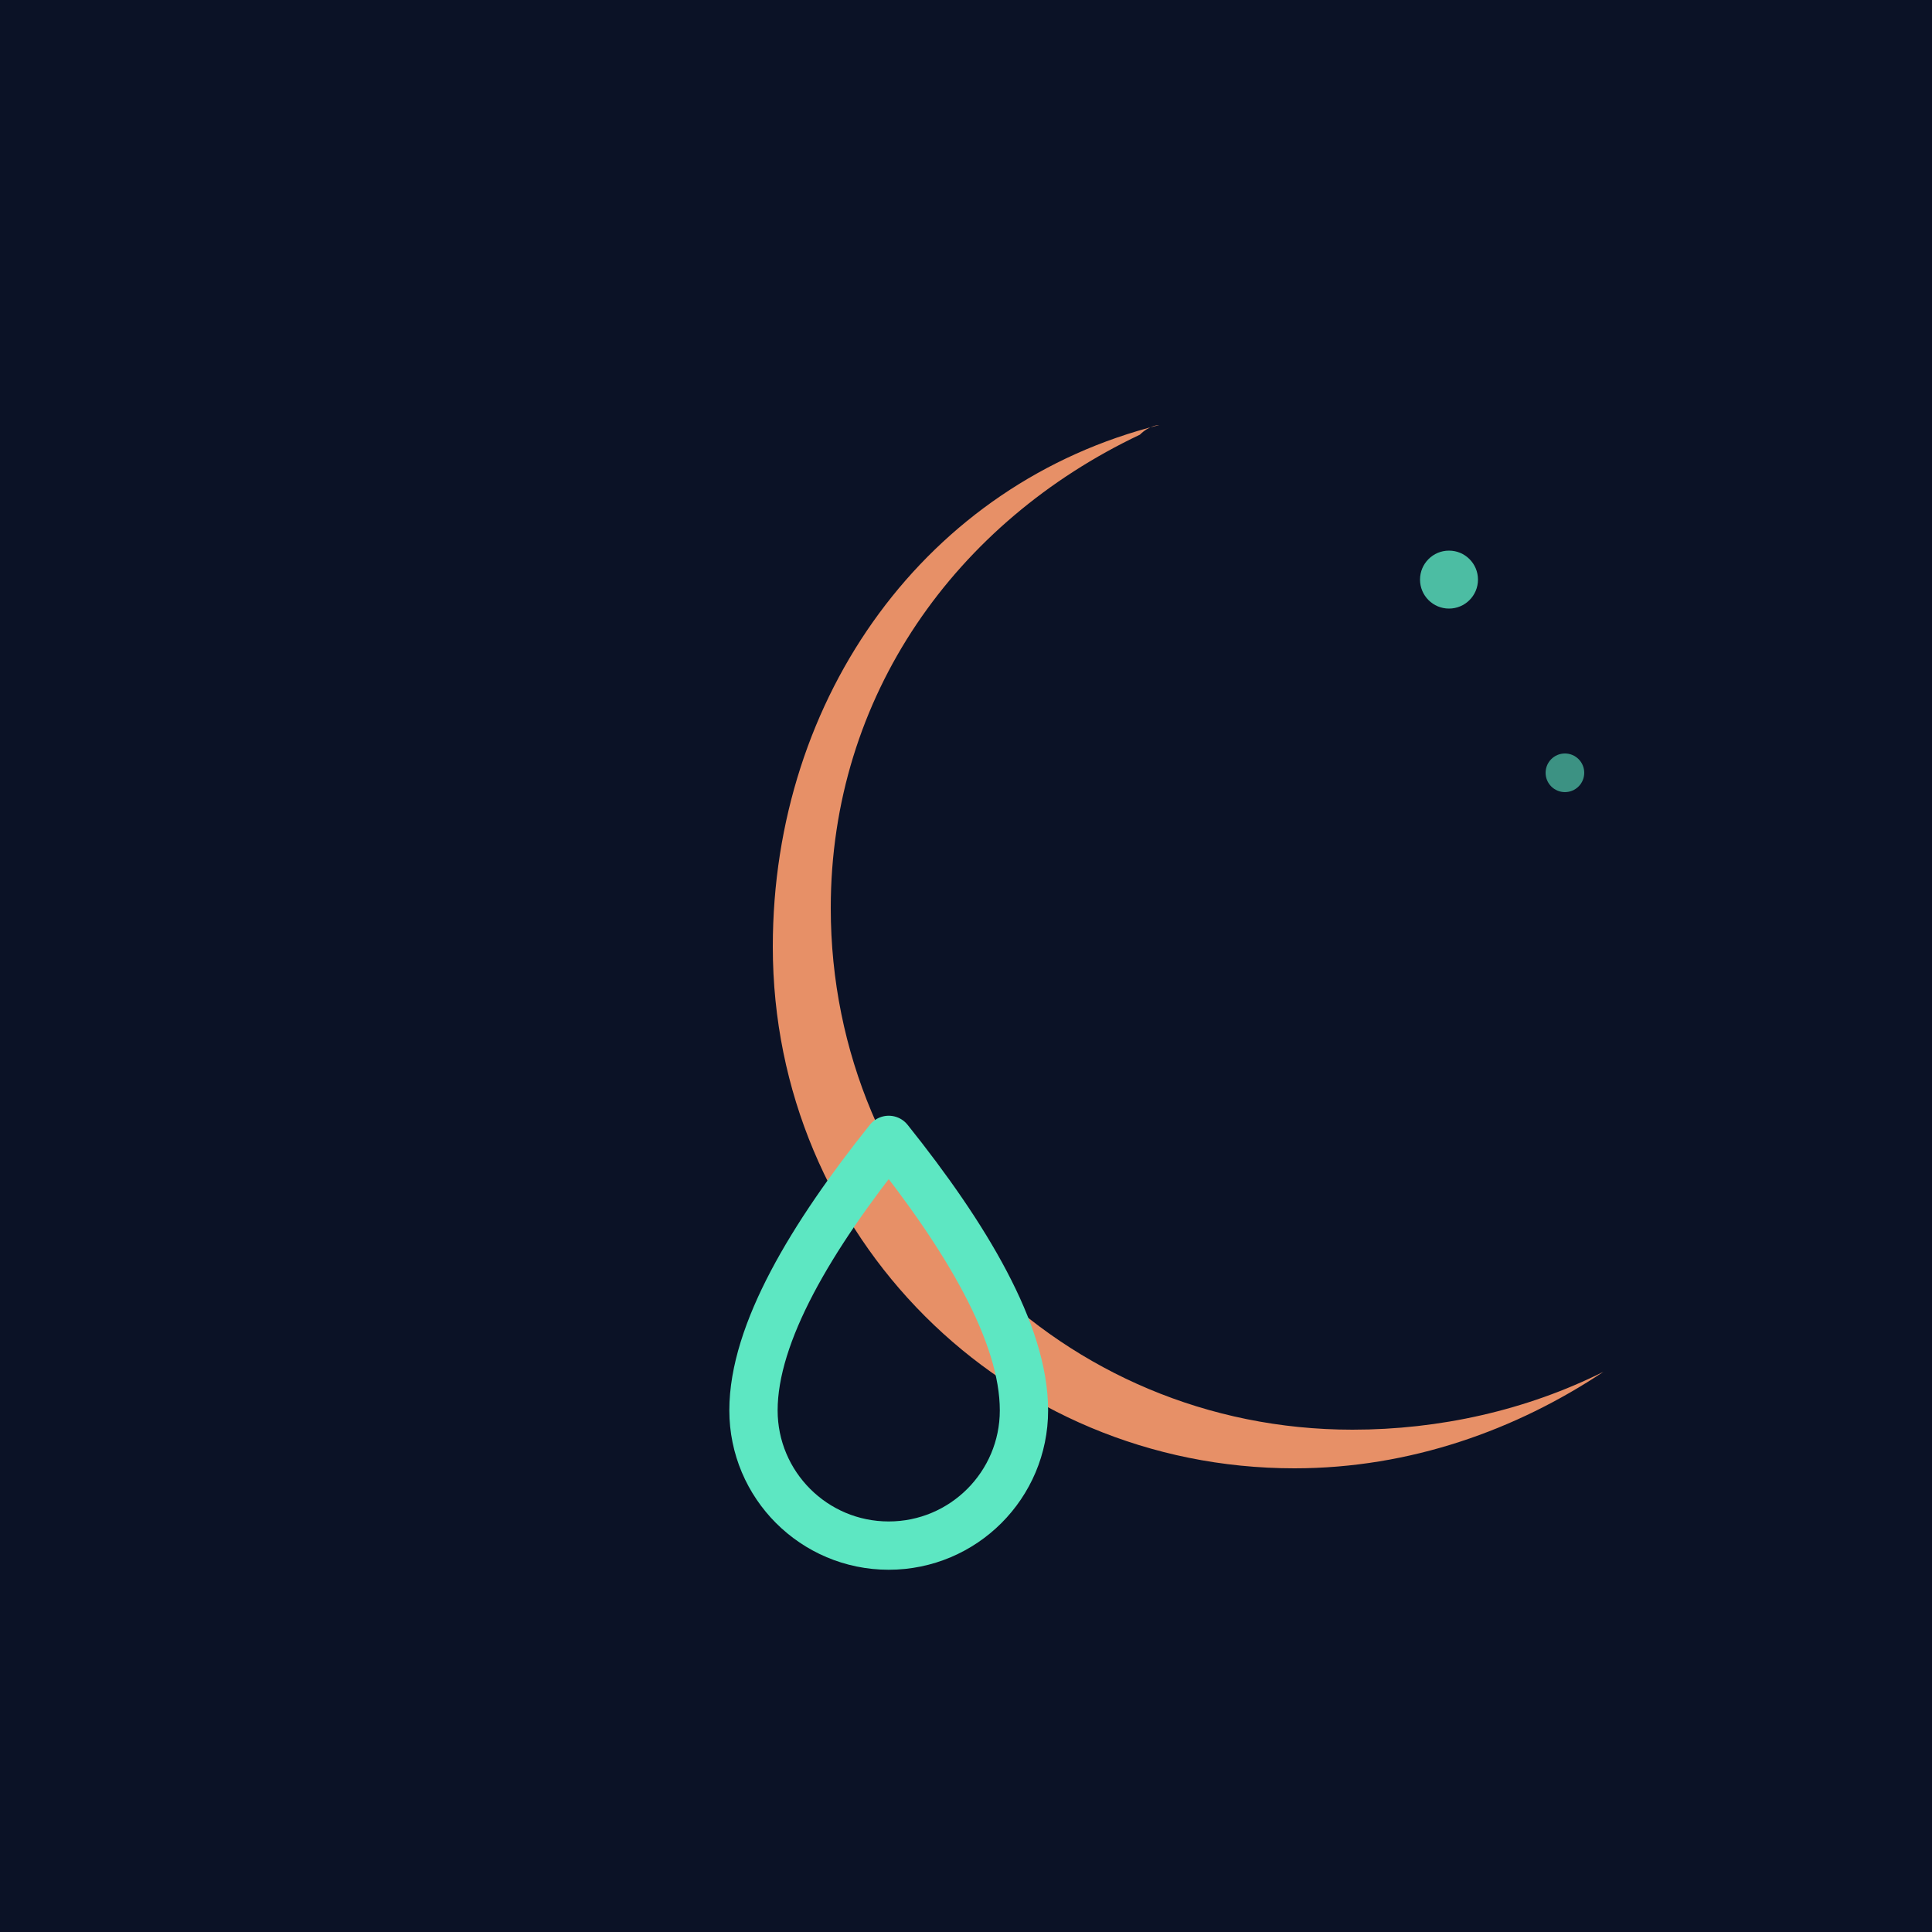
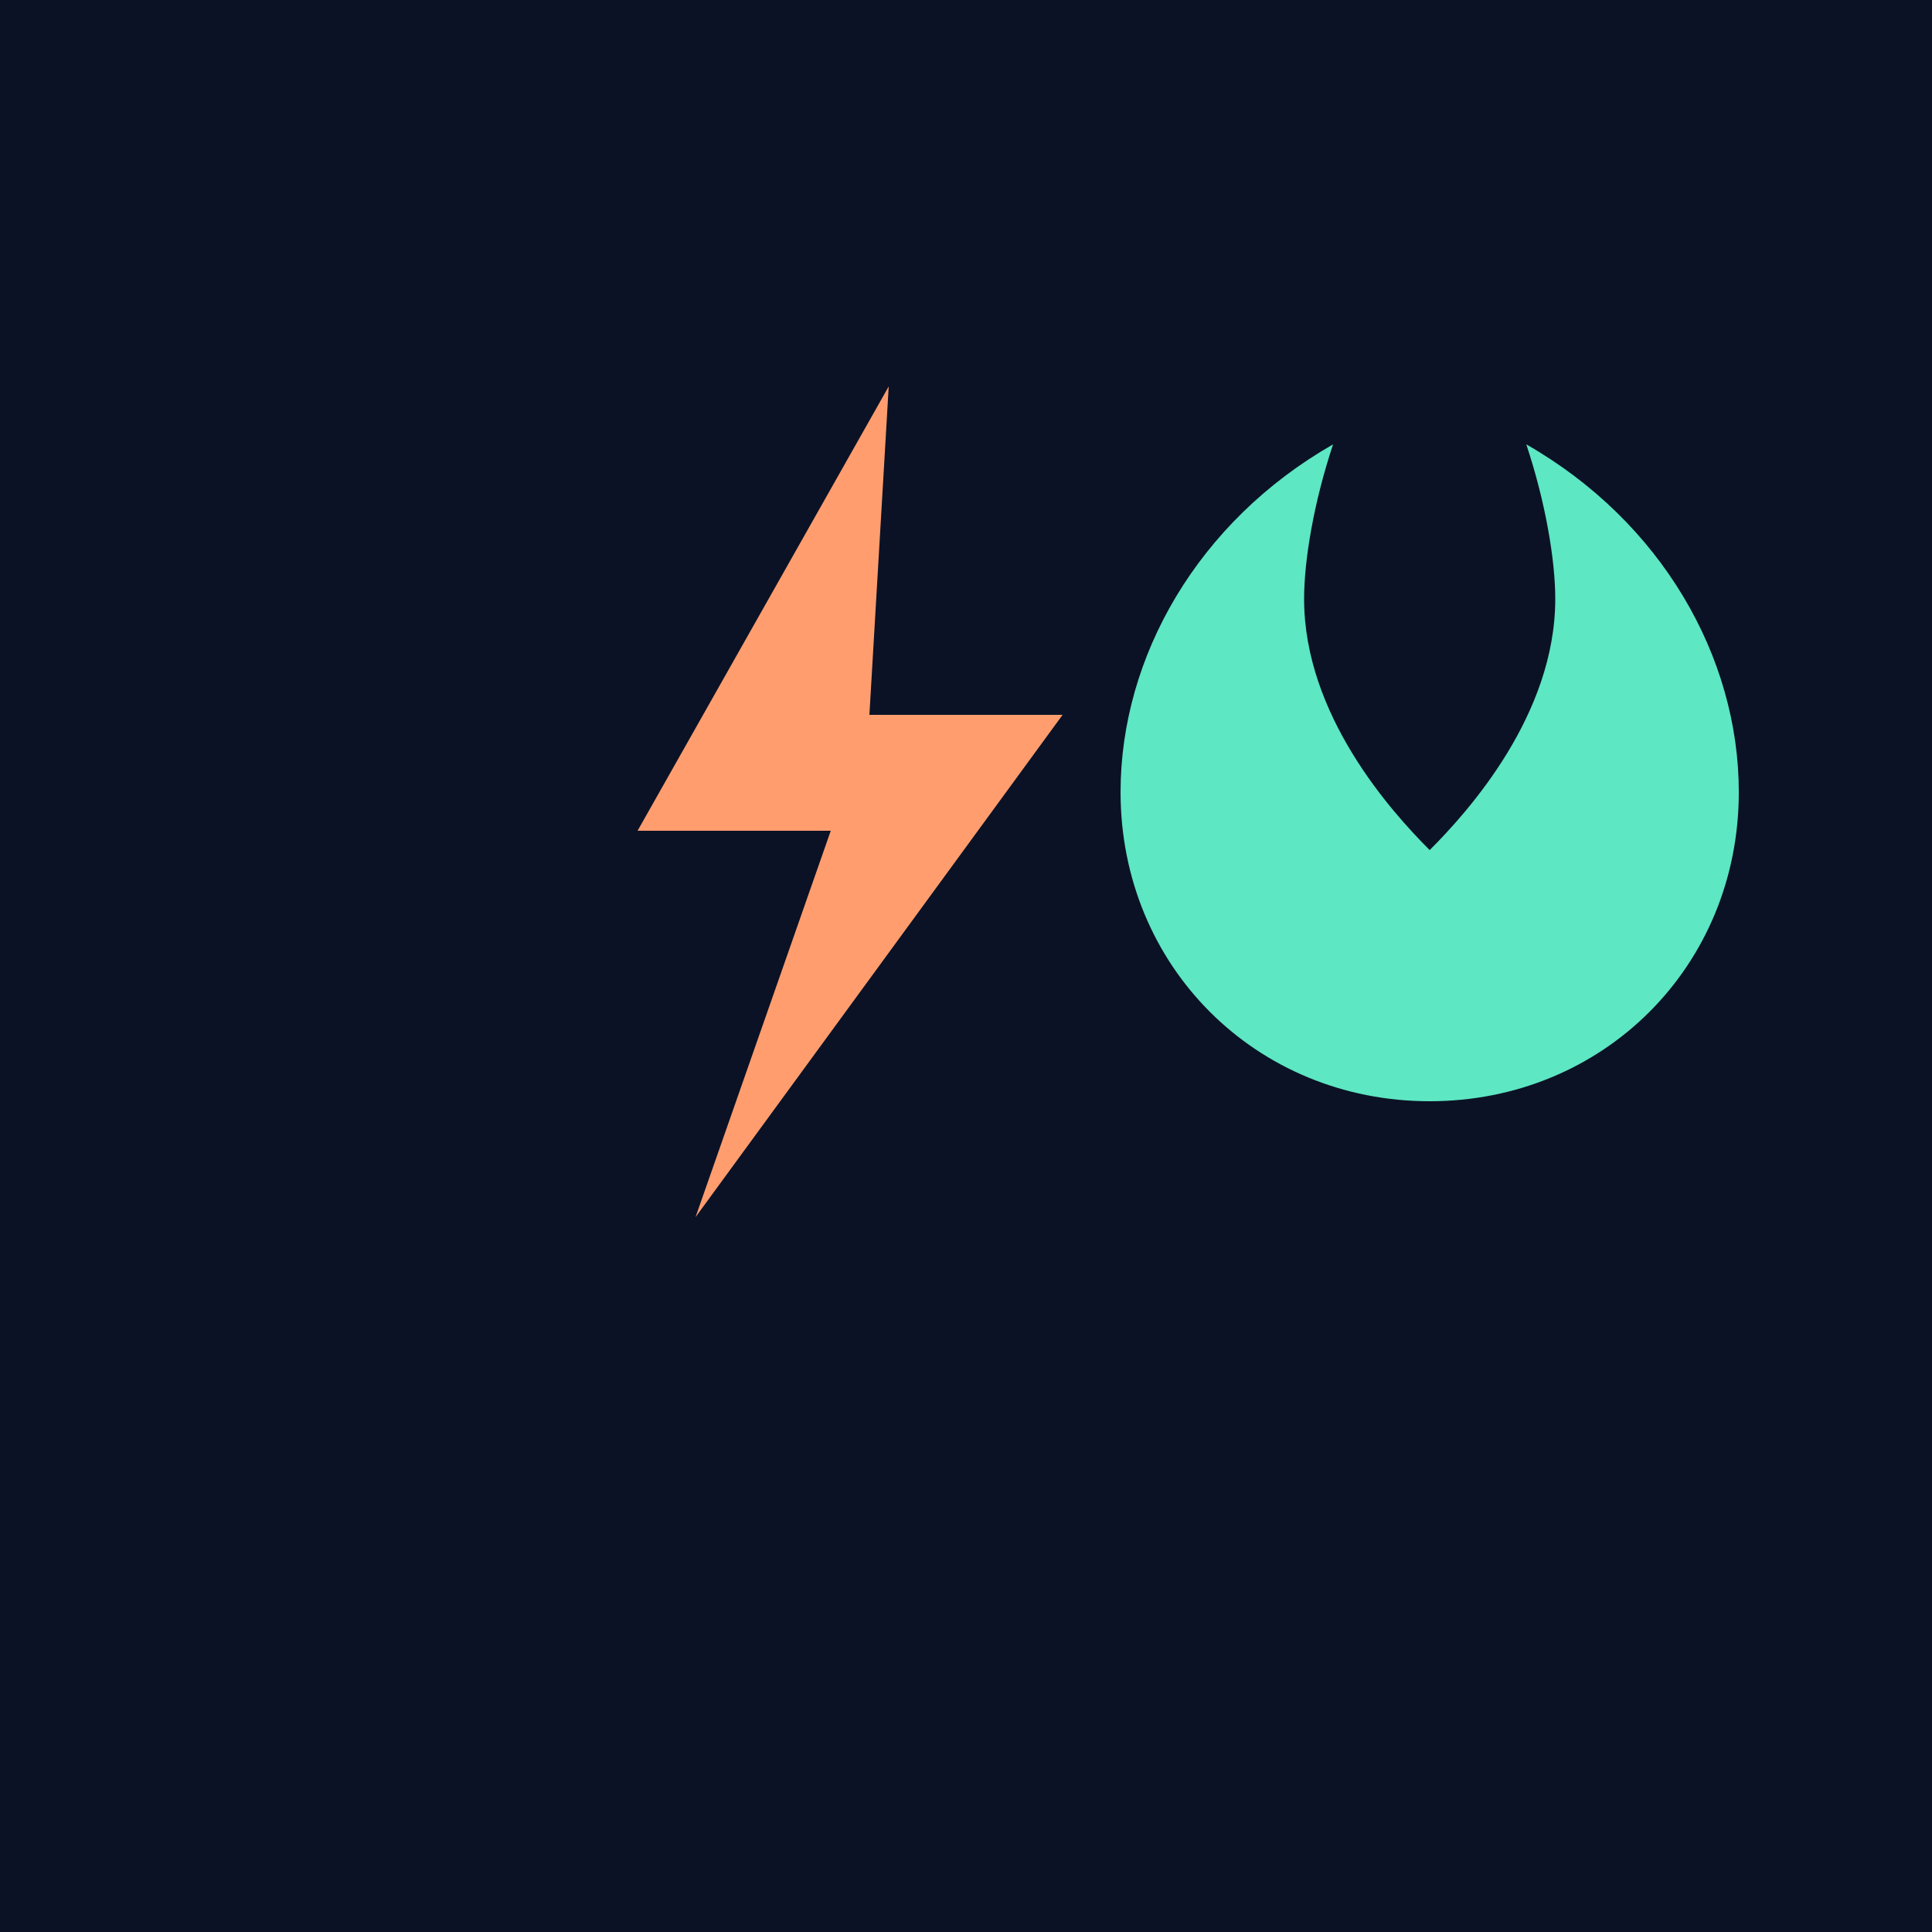
<svg xmlns="http://www.w3.org/2000/svg" viewBox="0 0 200 200">
  <rect width="200" height="200" fill="#0b1226" />
-   <path d="M120 44c-24 6-40 28-40 54 0 30 24 54 54 54 12 0 23-4 32-10-8 4-17 6-26 6-30 0-54-24-54-54 0-22 13-40 32-49 1-1 2-1 2-1z" fill="#ff9d6e" opacity="0.9" />
-   <path d="M92 118c8 10 14 20 14 28a14 14 0 1 1-28 0c0-8 6-18 14-28z" fill="none" stroke="#5de7c2" stroke-width="5" stroke-linejoin="round" stroke-linecap="round" />
-   <circle cx="150" cy="60" r="3" fill="#5de7c2" opacity="0.8" />
-   <circle cx="162" cy="80" r="2" fill="#5de7c2" opacity="0.6" />
+   <path d="M92 40l-26 46h20l-14 40 38-52h-20z" fill="#ff9d6e" />
+   <path d="M138 46c-14 8-22 22-22 36 0 18 14 32 32 32s32-14 32-32c0-14-8-28-22-36 2 6 3 12 3 16 0 12-9 22-13 26-4-4-13-14-13-26 0-4 1-10 3-16z" fill="#5de7c2" />
</svg>
